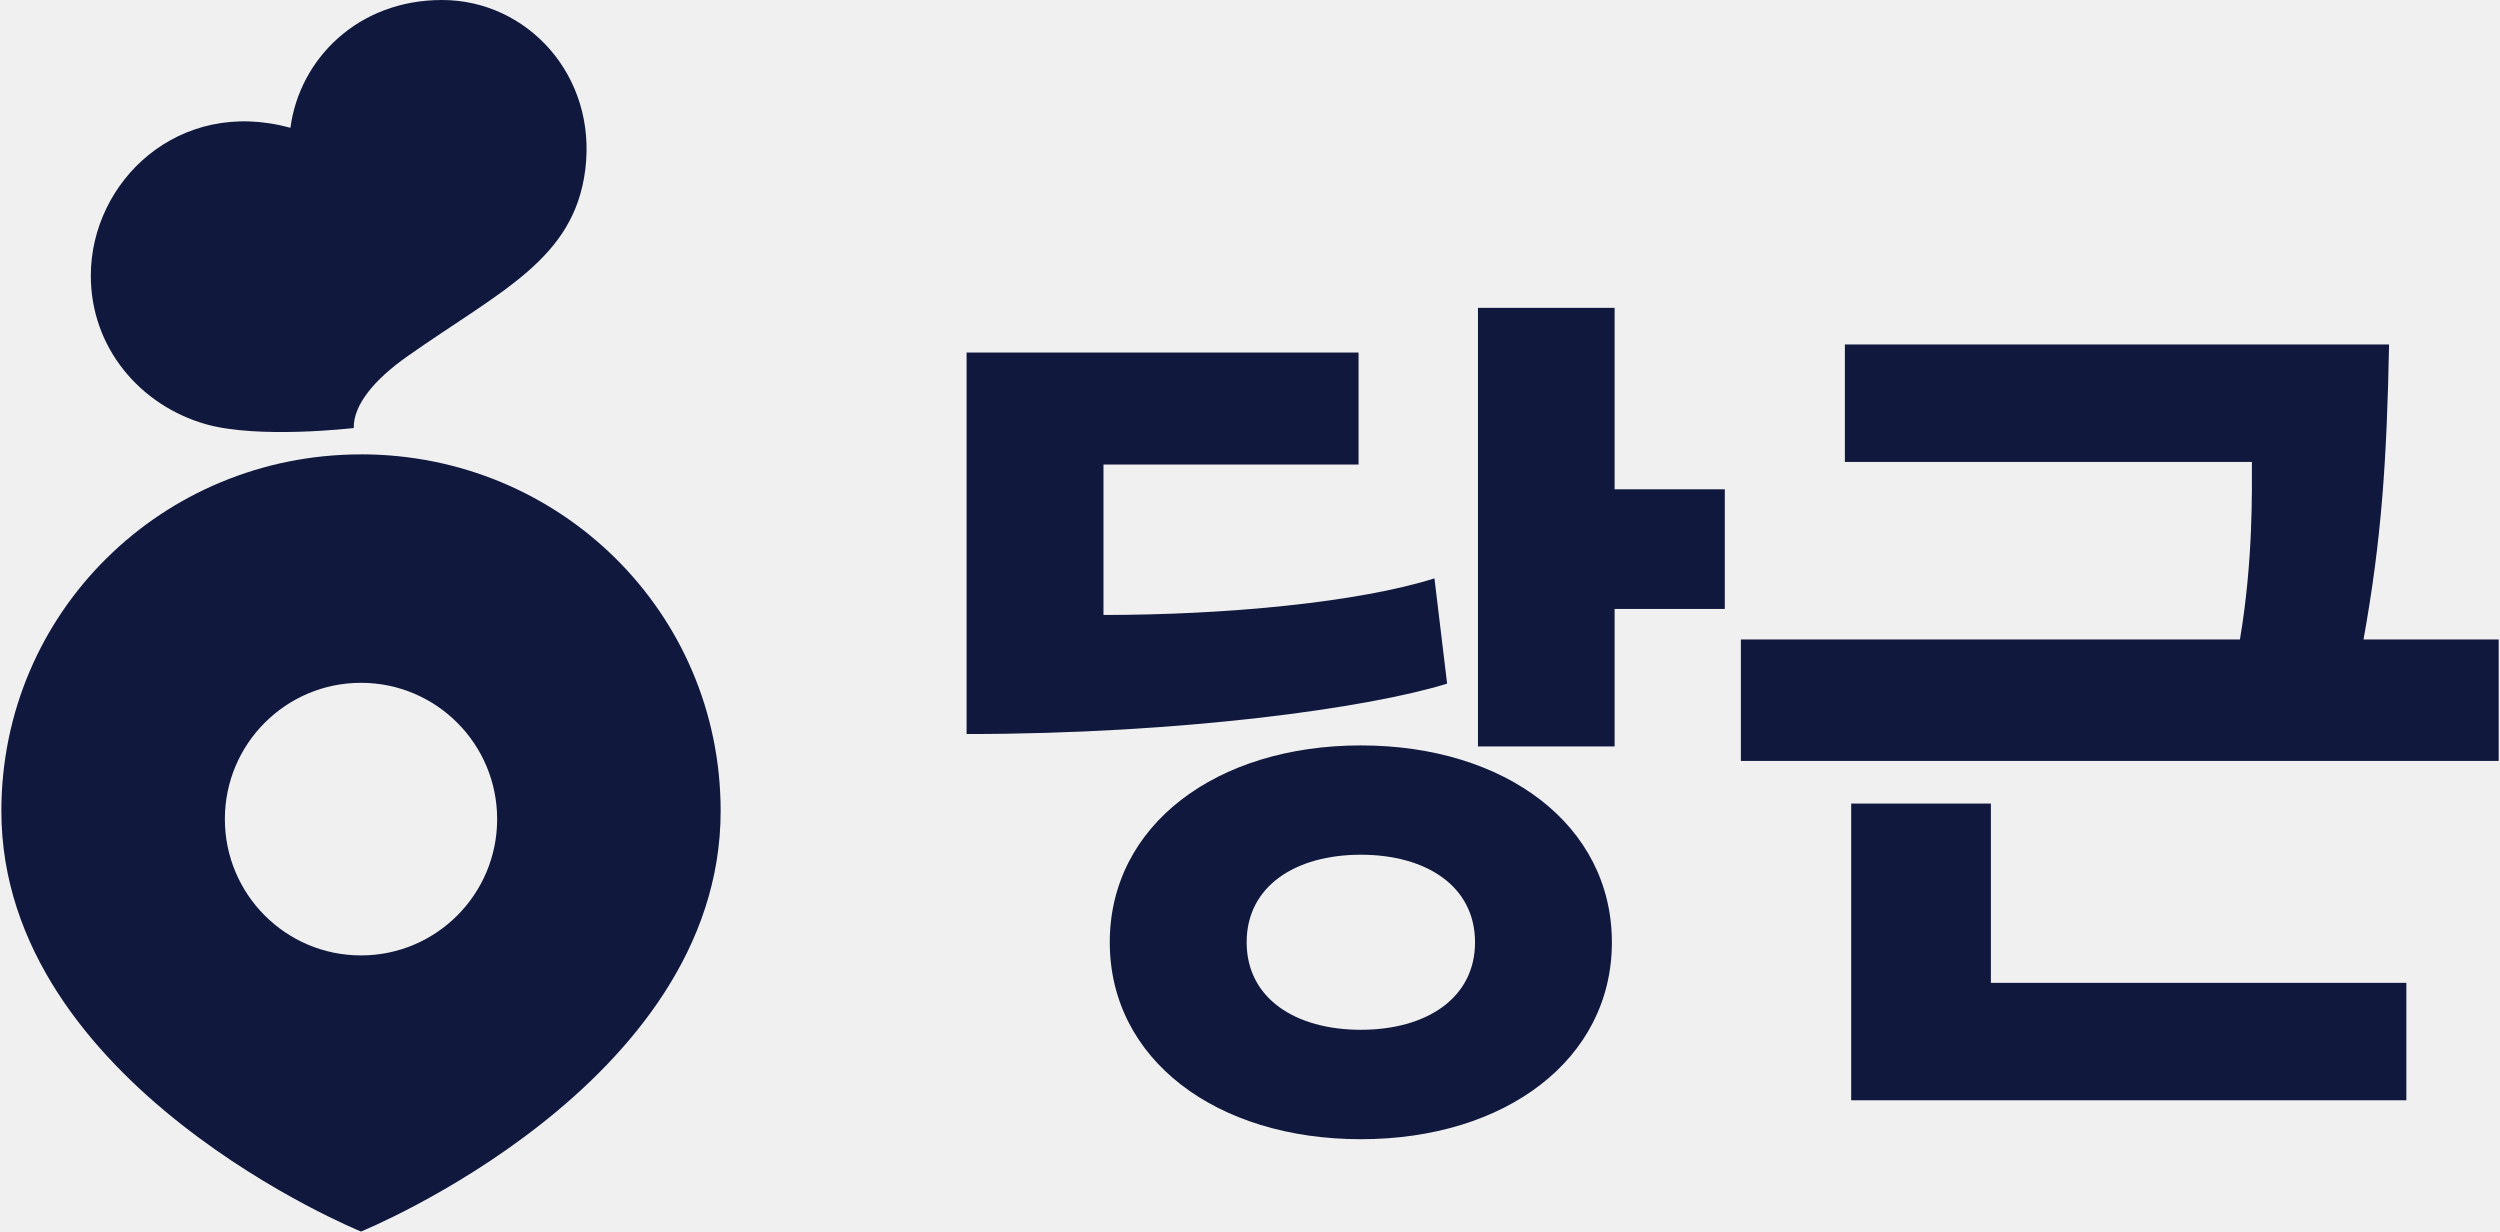
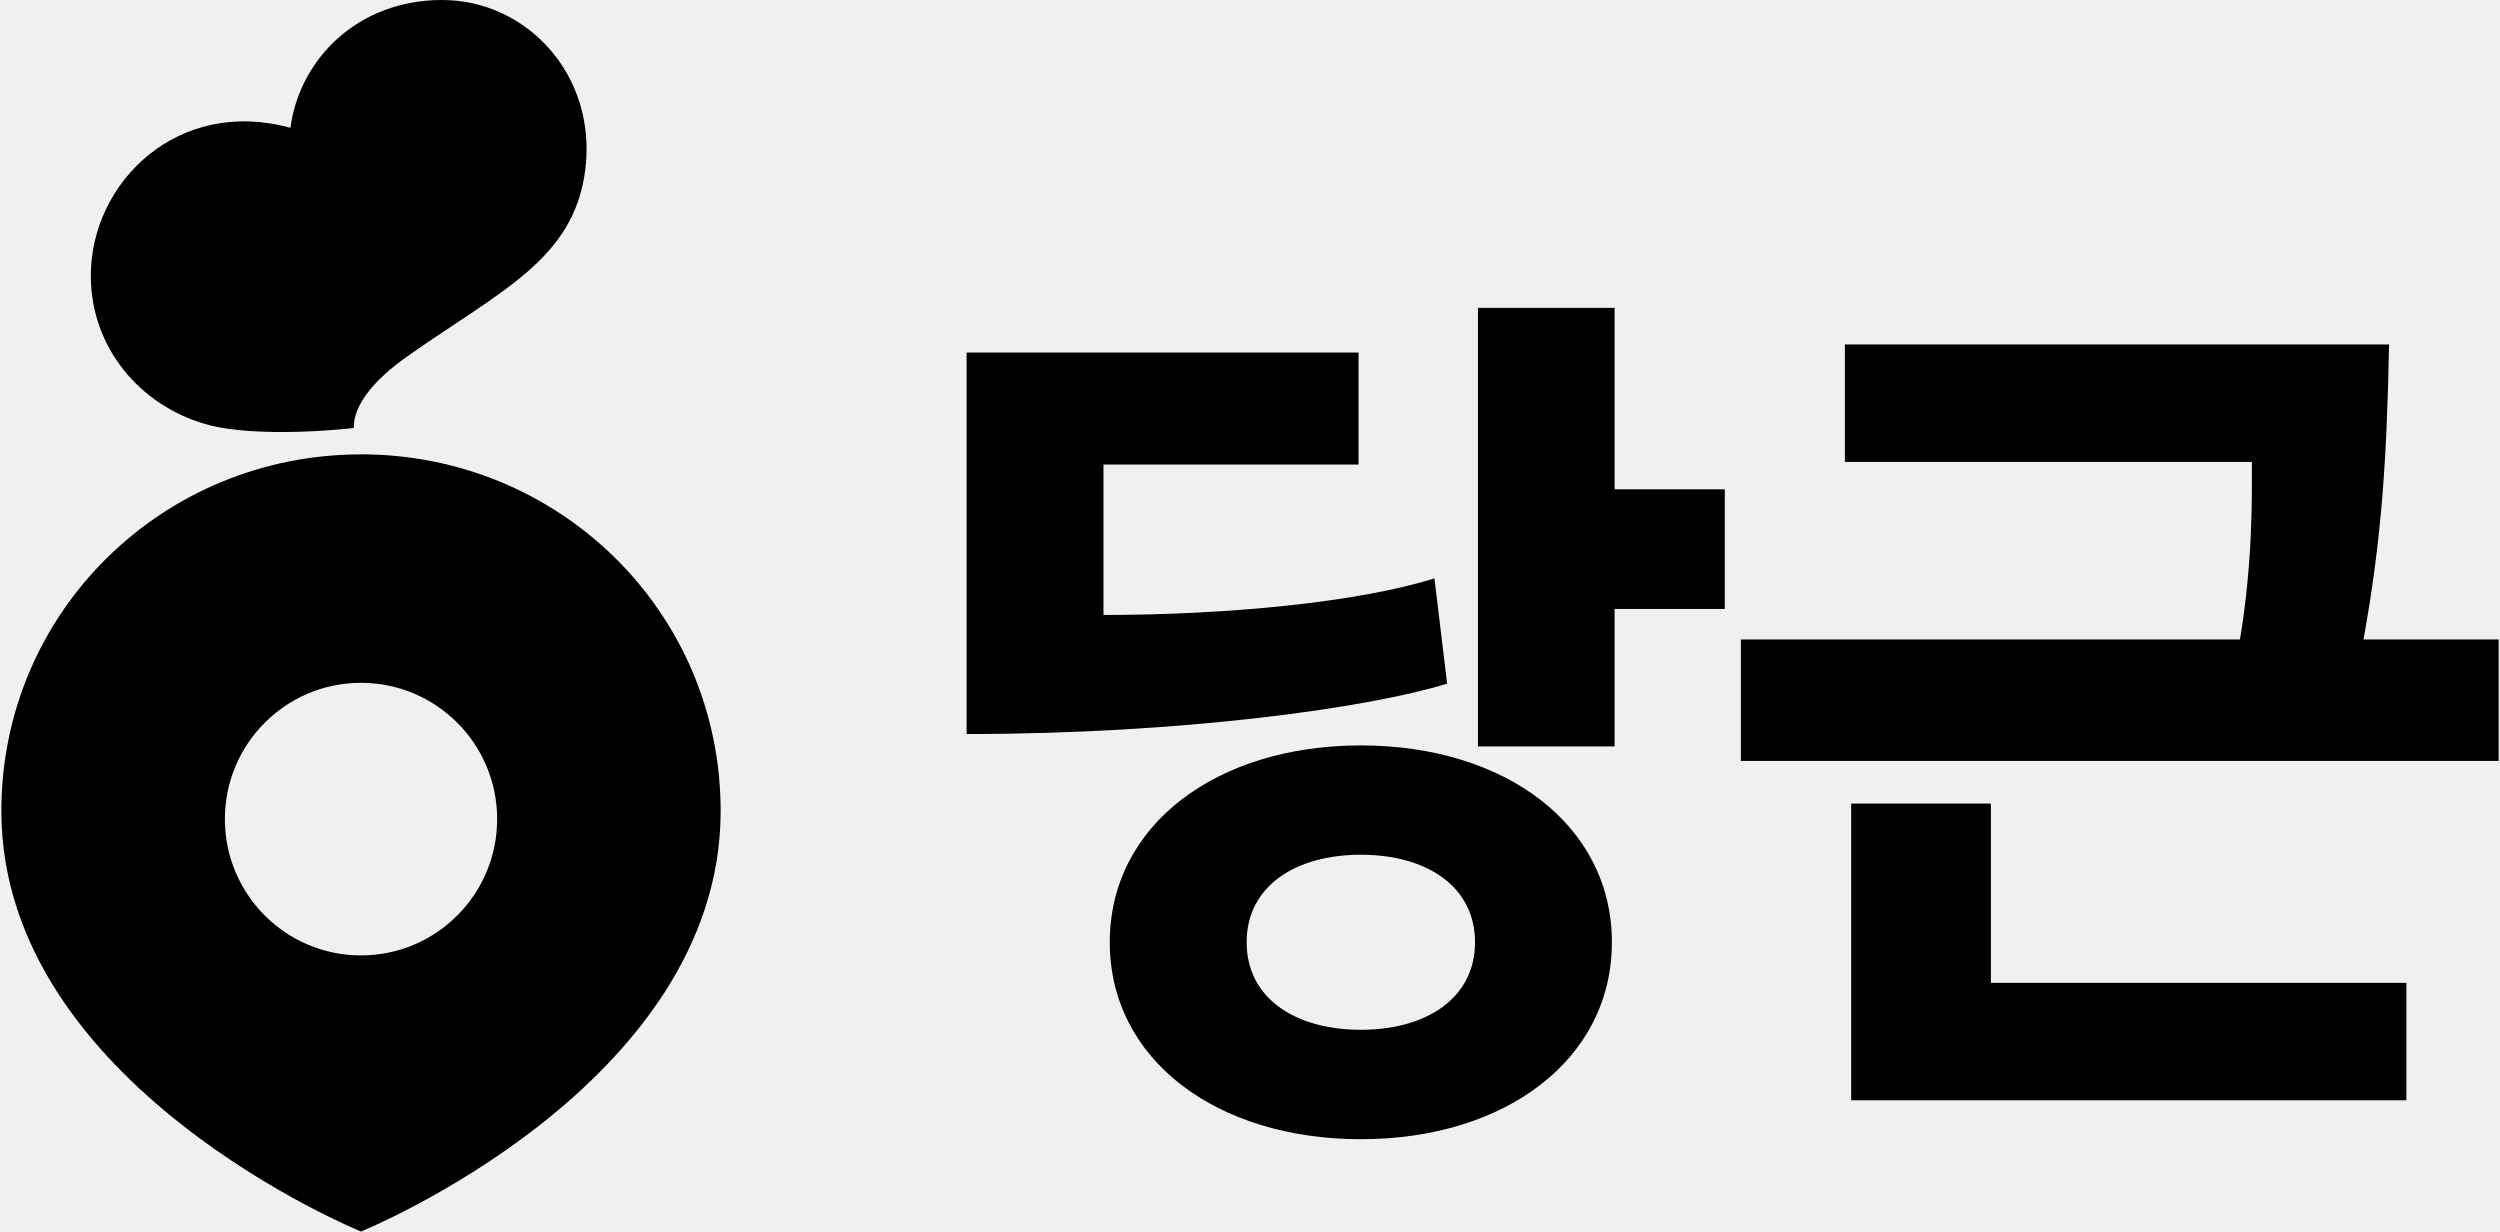
<svg xmlns="http://www.w3.org/2000/svg" width="203" height="100" viewBox="74.5 43 109.5 54" fill="none">
  <g clip-path="url(#clip0_1_827)">
-     <path d="M90.269 62.924C81.561 62.924 74.5 69.842 74.5 78.562C74.5 90.619 90.313 97.017 90.269 97C90.226 97.017 106.039 90.619 106.039 78.562C106.039 69.842 98.978 62.922 90.269 62.922V62.924ZM90.269 84.893C86.973 84.893 84.3 82.217 84.3 78.916C84.3 75.616 86.973 72.94 90.269 72.94C93.566 72.94 96.239 75.616 96.239 78.916C96.239 82.217 93.566 84.893 90.269 84.893Z" fill="#10183D" />
-     <path d="M93.821 43C90.14 43 87.578 45.575 87.174 48.605C82.266 47.248 78.422 50.97 78.422 55.091C78.422 58.234 80.573 60.772 83.455 61.597C85.776 62.261 89.951 61.768 89.951 61.768C89.929 60.753 90.863 59.636 92.304 58.623C96.401 55.737 99.609 54.377 100.103 50.441C100.622 46.326 97.57 43 93.821 43Z" fill="#10183D" />
-     <path d="M137.339 68.36C134.008 69.41 128.242 69.965 122.825 69.965V63.369H134.01V58.457H116.823V75.186C126.222 75.186 134.429 74.05 137.893 72.976L137.337 68.358L137.339 68.36Z" fill="#10183D" />
-     <path d="M145.237 56.499H139.246V75.73H145.237V69.701H150.069V64.455H145.237V56.499Z" fill="#10183D" />
-     <path d="M134.11 75.685C127.763 75.685 123.101 79.188 123.101 84.318C123.101 89.448 127.761 92.952 134.11 92.952C140.458 92.952 145.118 89.448 145.118 84.318C145.118 79.188 140.458 75.685 134.11 75.685ZM134.11 88.154C131.247 88.154 129.103 86.781 129.103 84.316C129.103 81.851 131.249 80.478 134.11 80.478C136.97 80.478 139.117 81.851 139.117 84.316C139.117 86.781 136.97 88.154 134.11 88.154Z" fill="#10183D" />
-     <path d="M161.736 78.235H155.611V91.245H179.954V86.096H161.736V78.235Z" fill="#10183D" />
-     <path d="M179.194 58.104H155.334V63.254H173.181C173.181 64.532 173.24 67.582 172.657 71.038H150.774V76.365H184.002V71.038H178.076C178.861 66.671 179.096 63.267 179.196 58.104H179.194Z" fill="#10183D" />
+     <path d="M90.269 62.924C81.561 62.924 74.5 69.842 74.5 78.562C74.5 90.619 90.313 97.017 90.269 97C90.226 97.017 106.039 90.619 106.039 78.562C106.039 69.842 98.978 62.922 90.269 62.922V62.924ZM90.269 84.893C86.973 84.893 84.3 82.217 84.3 78.916C84.3 75.616 86.973 72.94 90.269 72.94C93.566 72.94 96.239 75.616 96.239 78.916C96.239 82.217 93.566 84.893 90.269 84.893Z" fill="#000000" />
+     <path d="M93.821 43C90.14 43 87.578 45.575 87.174 48.605C82.266 47.248 78.422 50.97 78.422 55.091C78.422 58.234 80.573 60.772 83.455 61.597C85.776 62.261 89.951 61.768 89.951 61.768C89.929 60.753 90.863 59.636 92.304 58.623C96.401 55.737 99.609 54.377 100.103 50.441C100.622 46.326 97.57 43 93.821 43Z" fill="#000000" />
+     <path d="M137.339 68.36C134.008 69.41 128.242 69.965 122.825 69.965V63.369H134.01V58.457H116.823V75.186C126.222 75.186 134.429 74.05 137.893 72.976L137.337 68.358L137.339 68.36Z" fill="#000000" />
+     <path d="M145.237 56.499H139.246V75.73H145.237V69.701H150.069V64.455H145.237V56.499Z" fill="#000000" />
+     <path d="M134.11 75.685C127.763 75.685 123.101 79.188 123.101 84.318C123.101 89.448 127.761 92.952 134.11 92.952C140.458 92.952 145.118 89.448 145.118 84.318C145.118 79.188 140.458 75.685 134.11 75.685ZM134.11 88.154C131.247 88.154 129.103 86.781 129.103 84.316C129.103 81.851 131.249 80.478 134.11 80.478C136.97 80.478 139.117 81.851 139.117 84.316C139.117 86.781 136.97 88.154 134.11 88.154Z" fill="#000000" />
+     <path d="M161.736 78.235H155.611V91.245H179.954V86.096H161.736V78.235Z" fill="#000000" />
+     <path d="M179.194 58.104H155.334V63.254H173.181C173.181 64.532 173.24 67.582 172.657 71.038H150.774V76.365H184.002V71.038H178.076C178.861 66.671 179.096 63.267 179.196 58.104H179.194Z" fill="#000000" />
  </g>
  <defs>
    <clipPath id="clip0_1_827">
      <rect width="109.5" height="54" fill="white" transform="translate(74.5 43)" />
    </clipPath>
  </defs>
</svg>
